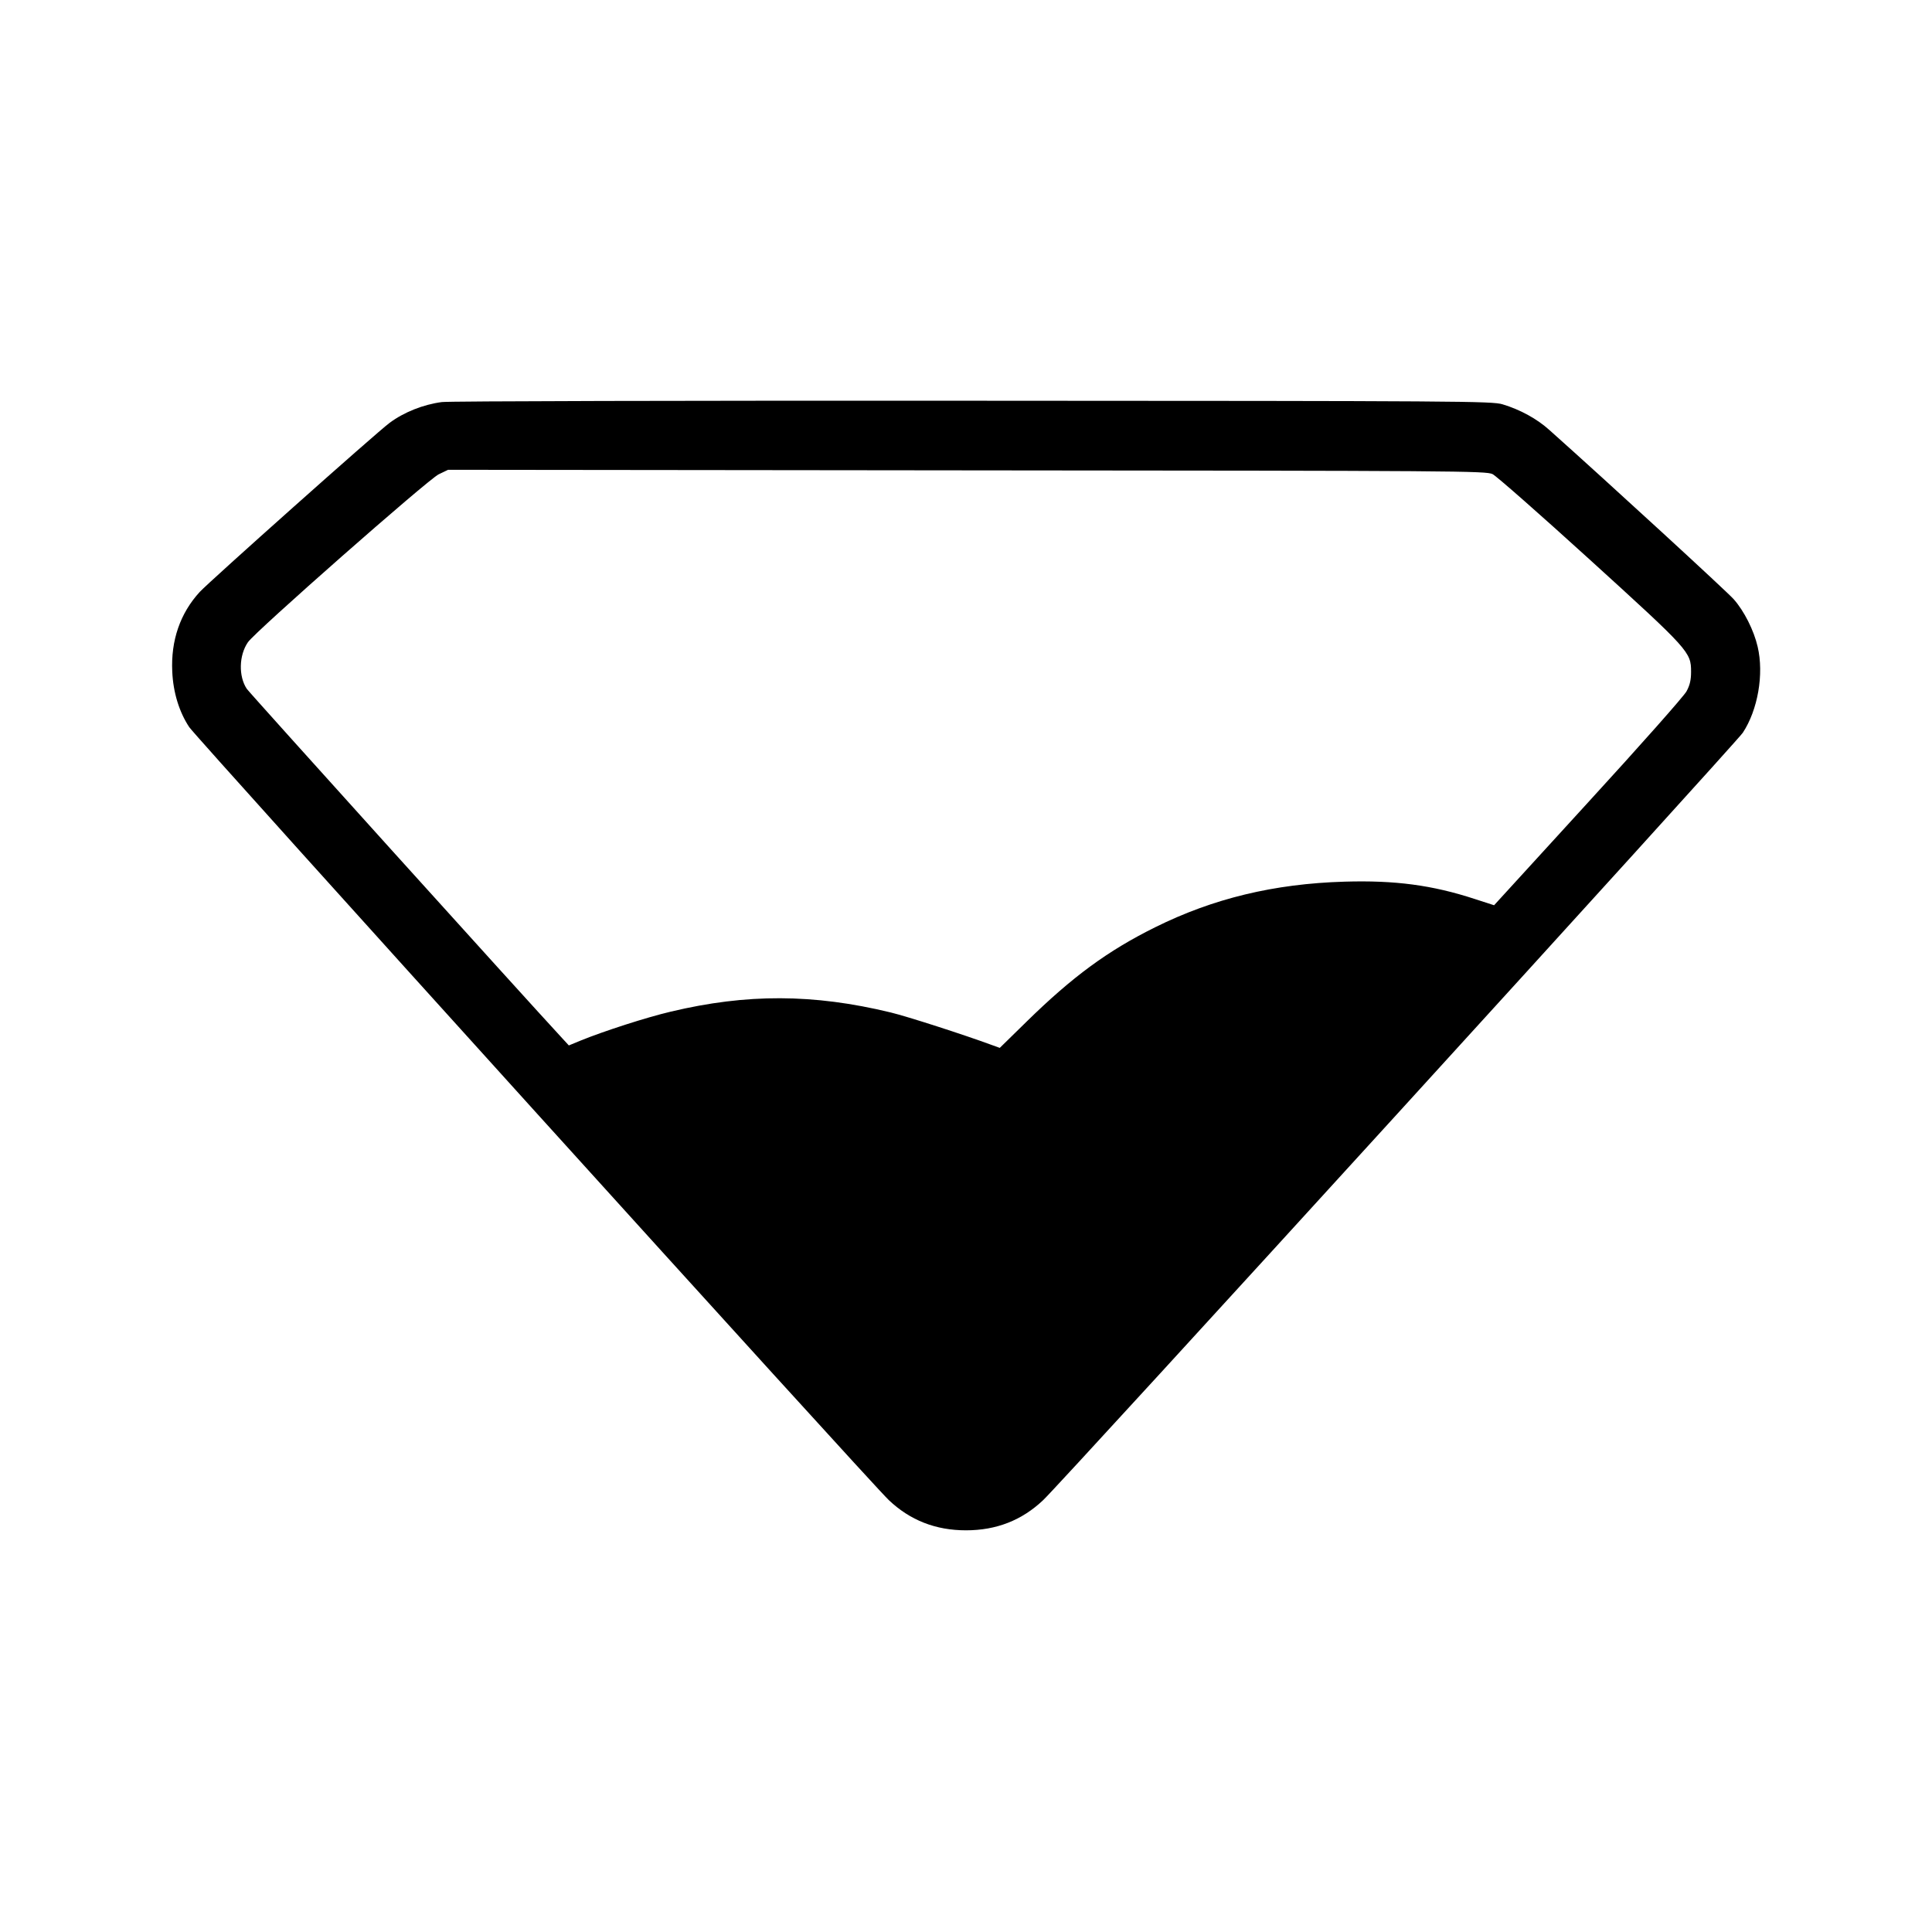
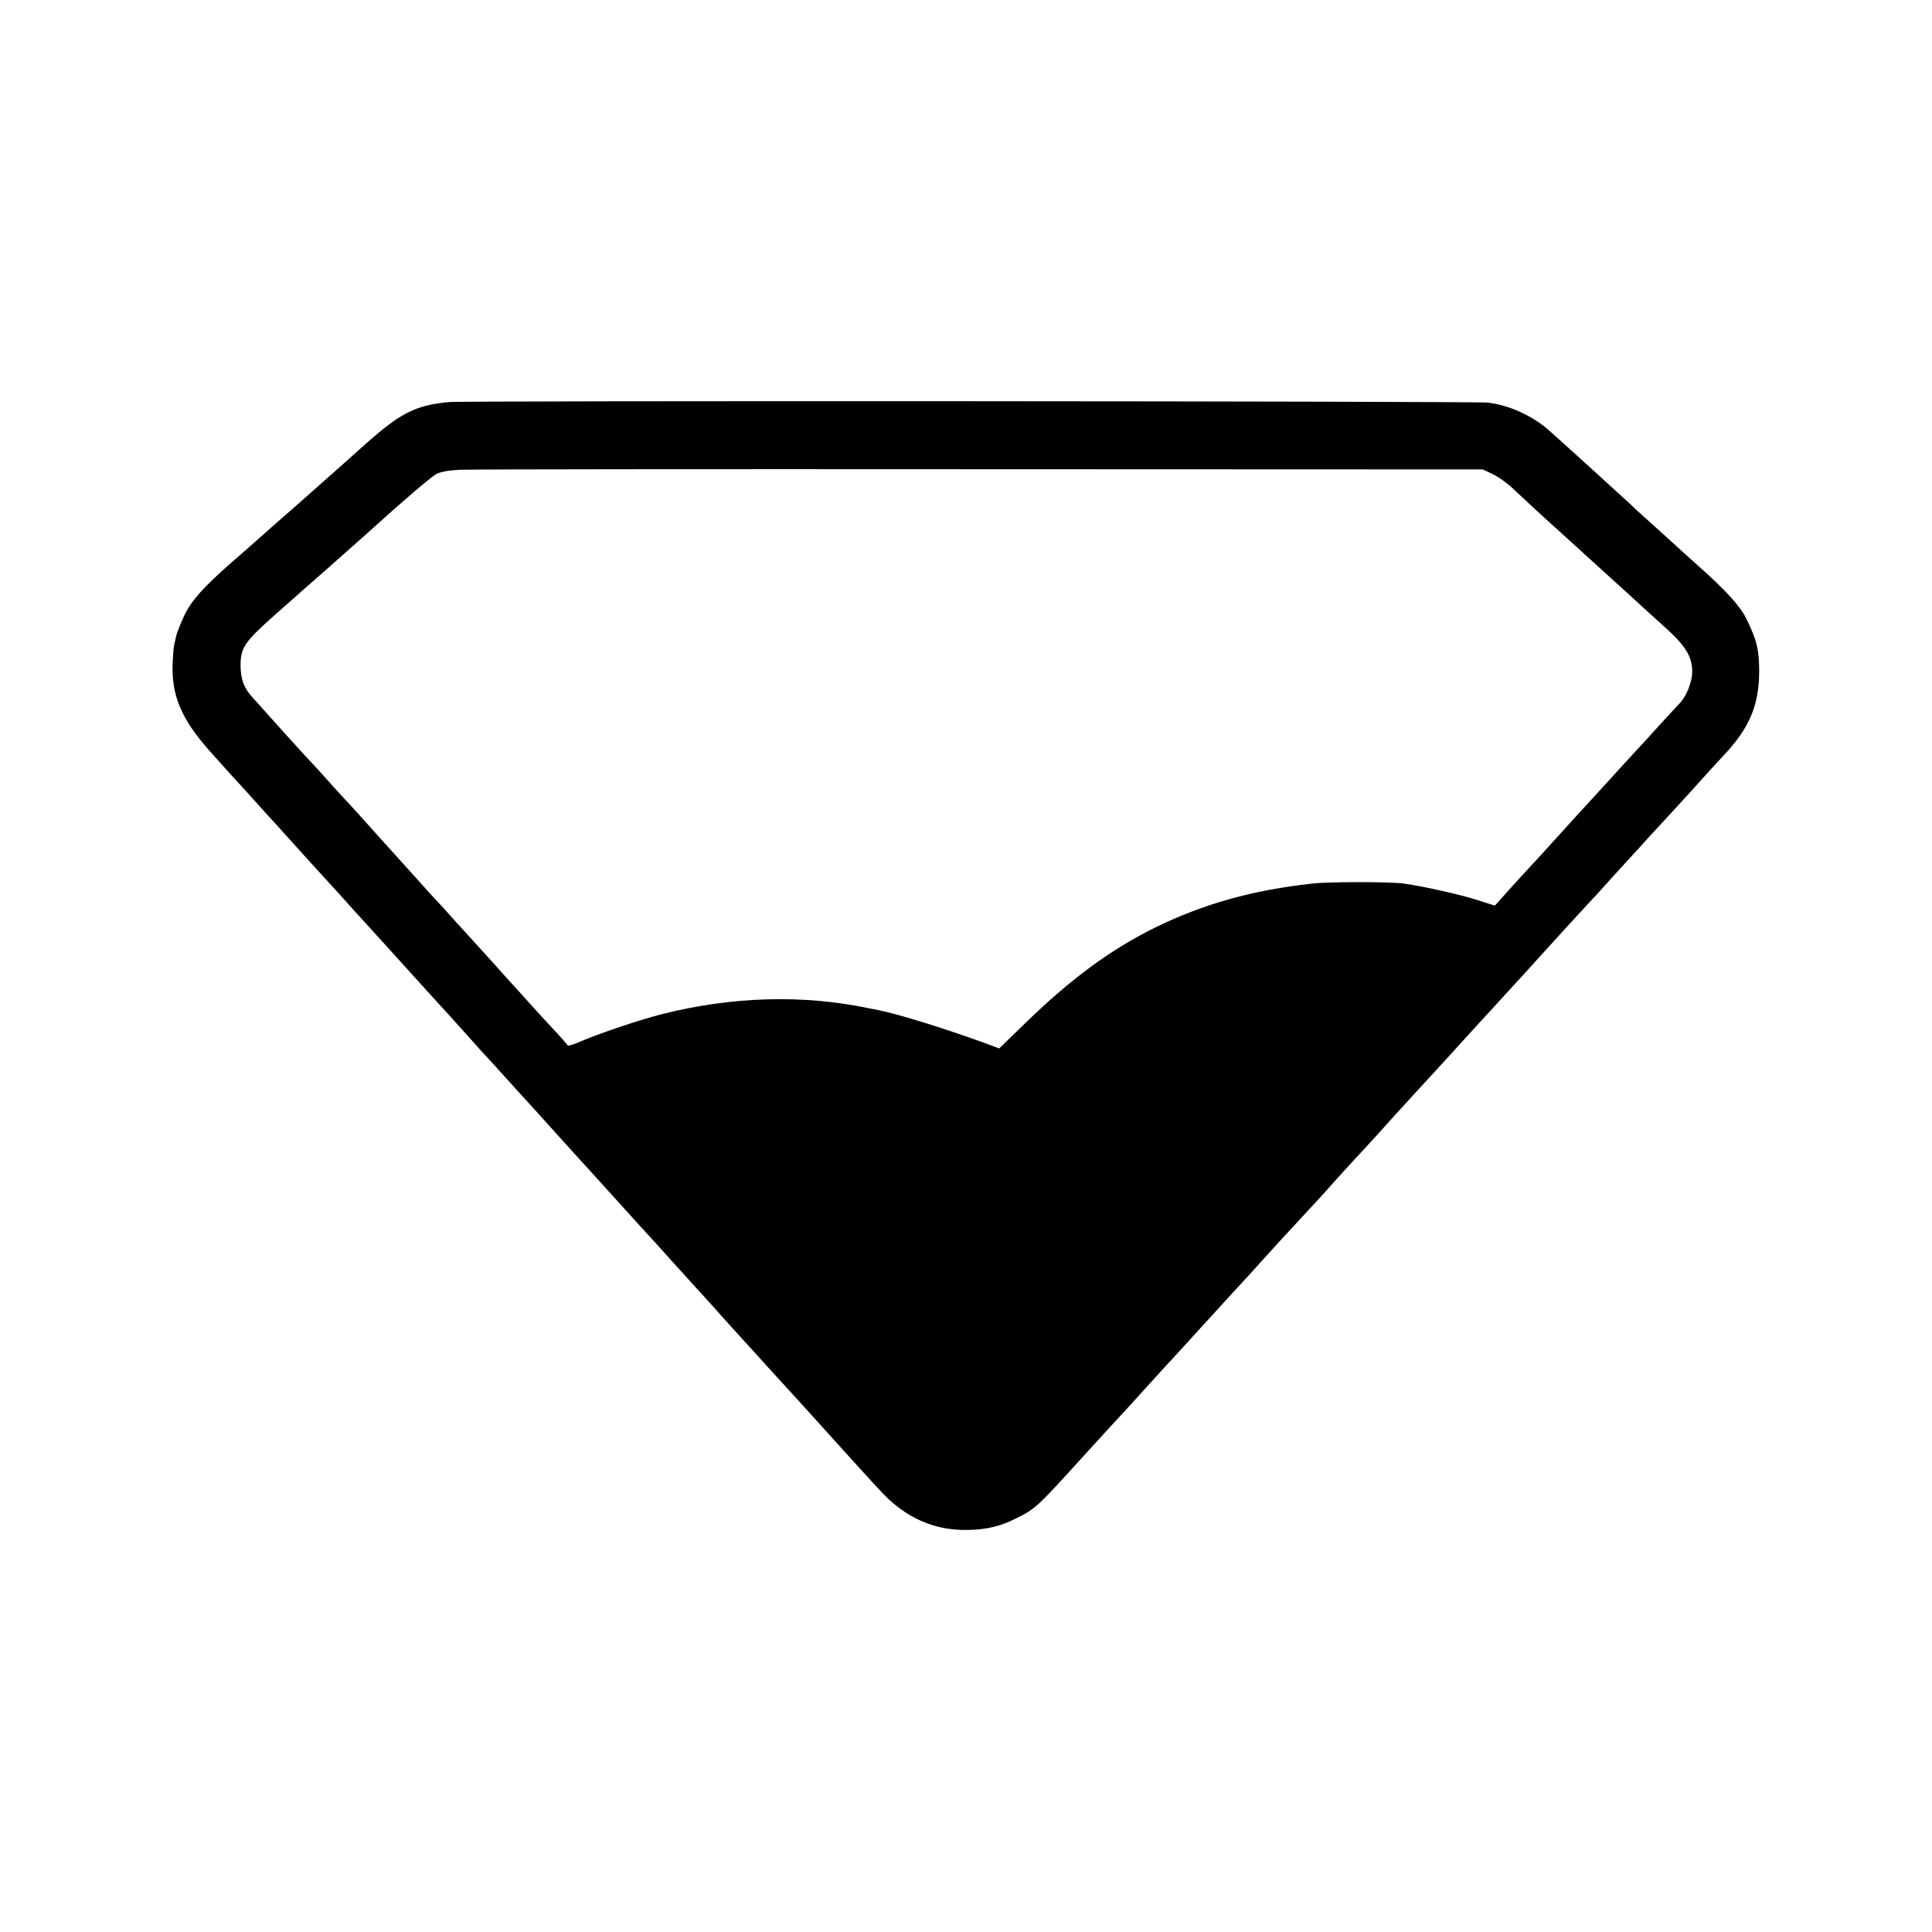
<svg xmlns="http://www.w3.org/2000/svg" version="1.0" width="1024pt" height="1024pt" viewBox="0 0 1024 1024" preserveAspectRatio="xMidYMid meet">
  <g transform="translate(0,1024) scale(0.1,-0.1)" fill="#000000" stroke="none">
-     <path d="M2342 8109 c-99 -13 -202 -54 -278 -111 -69 -51 -954 -840 -1005 -895 -104 -113 -154 -258 -146 -423 5 -111 37 -214 90 -294 38 -57 3613 -4008 3708 -4097 113 -107 248 -160 409 -160 161 0 296 53 409 160 100 94 3671 4012 3708 4067 80 121 113 311 79 456 -20 87 -72 190 -127 252 -34 39 -660 614 -976 896 -66 60 -156 109 -249 137 -56 17 -211 18 -2809 19 -1512 1 -2778 -2 -2813 -7z m5569 -382 c19 -9 251 -213 515 -453 529 -481 537 -490 537 -595 0 -42 -6 -70 -24 -103 -13 -25 -248 -290 -522 -589 l-498 -545 -102 33 c-226 74 -424 100 -691 92 -373 -11 -696 -89 -1004 -242 -250 -124 -437 -261 -680 -499 l-143 -140 -47 17 c-144 53 -441 149 -532 171 -409 99 -763 100 -1165 4 -128 -30 -354 -103 -477 -153 l-63 -26 -35 38 c-201 217 -1659 1832 -1672 1852 -44 66 -42 177 6 247 38 56 954 862 1011 890 l50 24 2750 -3 c2609 -2 2752 -3 2786 -20z" />
+     <path d="M2380 8109 c-179 -17 -257 -57 -450 -229 -63 -57 -146 -130 -184 -164 -38 -34 -77 -68 -86 -76 -9 -8 -49 -44 -90 -80 -91 -79 -127 -111 -206 -181 -33 -30 -96 -85 -140 -123 -147 -129 -210 -200 -247 -278 -19 -40 -38 -89 -43 -108 -4 -19 -9 -42 -11 -50 -3 -8 -6 -51 -8 -95 -7 -170 46 -296 195 -464 55 -61 105 -117 112 -125 7 -7 47 -51 88 -96 41 -46 82 -91 90 -100 8 -8 74 -81 145 -160 72 -79 137 -152 145 -160 34 -36 129 -141 195 -215 39 -43 75 -83 81 -89 5 -6 59 -65 119 -131 139 -154 263 -291 295 -325 14 -15 54 -60 90 -100 36 -40 70 -78 75 -84 6 -6 37 -40 70 -76 32 -36 97 -107 143 -158 47 -51 92 -101 101 -111 9 -10 50 -55 91 -101 41 -45 88 -97 103 -114 16 -17 45 -49 65 -71 36 -40 166 -183 267 -295 28 -30 52 -57 55 -60 3 -3 66 -72 140 -155 74 -82 154 -170 177 -195 23 -25 50 -55 61 -68 11 -13 58 -64 104 -115 46 -50 108 -119 138 -152 30 -33 96 -106 146 -160 50 -55 140 -154 199 -220 238 -263 271 -299 305 -331 122 -113 262 -167 424 -163 96 2 170 20 251 61 102 50 111 58 360 333 114 125 176 193 210 229 11 12 61 66 110 121 50 55 99 109 110 121 11 11 58 63 105 114 47 52 92 101 100 110 8 9 56 60 105 115 50 54 101 111 115 125 14 15 57 62 96 106 79 87 86 95 224 244 52 56 103 111 113 123 23 27 153 170 192 211 17 18 64 70 105 115 41 46 84 93 95 105 24 27 188 205 230 251 17 18 62 68 101 111 40 44 87 95 105 115 19 20 72 78 119 130 47 51 92 100 100 109 8 9 55 61 105 116 100 110 143 157 235 257 35 37 72 77 82 89 11 13 55 61 98 108 43 47 87 95 97 106 10 12 63 70 119 130 97 105 179 195 254 279 19 21 46 50 59 64 141 147 194 269 195 451 0 115 -12 166 -67 279 -33 68 -111 154 -266 291 -46 41 -94 84 -105 95 -12 11 -64 58 -116 105 -52 47 -97 87 -100 90 -3 4 -36 35 -75 70 -38 35 -95 86 -125 114 -31 28 -93 85 -139 126 -46 41 -99 90 -120 108 -85 77 -215 136 -326 148 -74 8 -5422 11 -5505 3z m5532 -382 c29 -14 76 -47 104 -74 43 -41 198 -184 270 -248 12 -11 62 -56 110 -100 48 -44 98 -89 110 -100 12 -11 59 -54 105 -95 45 -41 94 -86 109 -100 15 -14 67 -61 116 -105 103 -94 136 -153 133 -234 -3 -52 -33 -125 -66 -158 -10 -10 -58 -63 -108 -117 -49 -55 -101 -111 -115 -126 -14 -15 -45 -49 -70 -76 -110 -121 -227 -249 -245 -268 -11 -12 -60 -66 -110 -121 -49 -55 -99 -109 -110 -121 -21 -22 -144 -156 -193 -212 l-29 -32 -94 30 c-91 29 -277 71 -389 87 -71 10 -395 10 -483 0 -320 -35 -575 -107 -832 -232 -236 -116 -447 -271 -689 -506 l-140 -136 -80 30 c-219 79 -451 151 -559 173 -12 2 -33 7 -47 9 -353 75 -730 64 -1105 -31 -124 -32 -340 -105 -442 -150 -28 -12 -53 -19 -55 -14 -2 4 -30 37 -63 72 -33 35 -94 101 -135 147 -41 46 -88 98 -105 116 -16 18 -59 65 -95 106 -36 40 -76 84 -90 99 -14 15 -63 69 -110 121 -46 52 -91 101 -100 110 -8 8 -49 53 -90 99 -41 46 -82 91 -90 100 -8 9 -75 83 -149 165 -74 83 -139 155 -145 160 -6 6 -47 50 -91 100 -44 49 -85 94 -91 100 -6 5 -73 79 -150 164 -76 85 -151 168 -166 185 -45 49 -62 95 -63 166 0 97 19 126 181 270 122 108 166 147 280 247 47 41 170 151 213 189 182 165 335 296 363 311 22 12 63 20 123 23 50 3 1290 4 2757 3 l2667 -1 53 -25z" />
  </g>
</svg>
